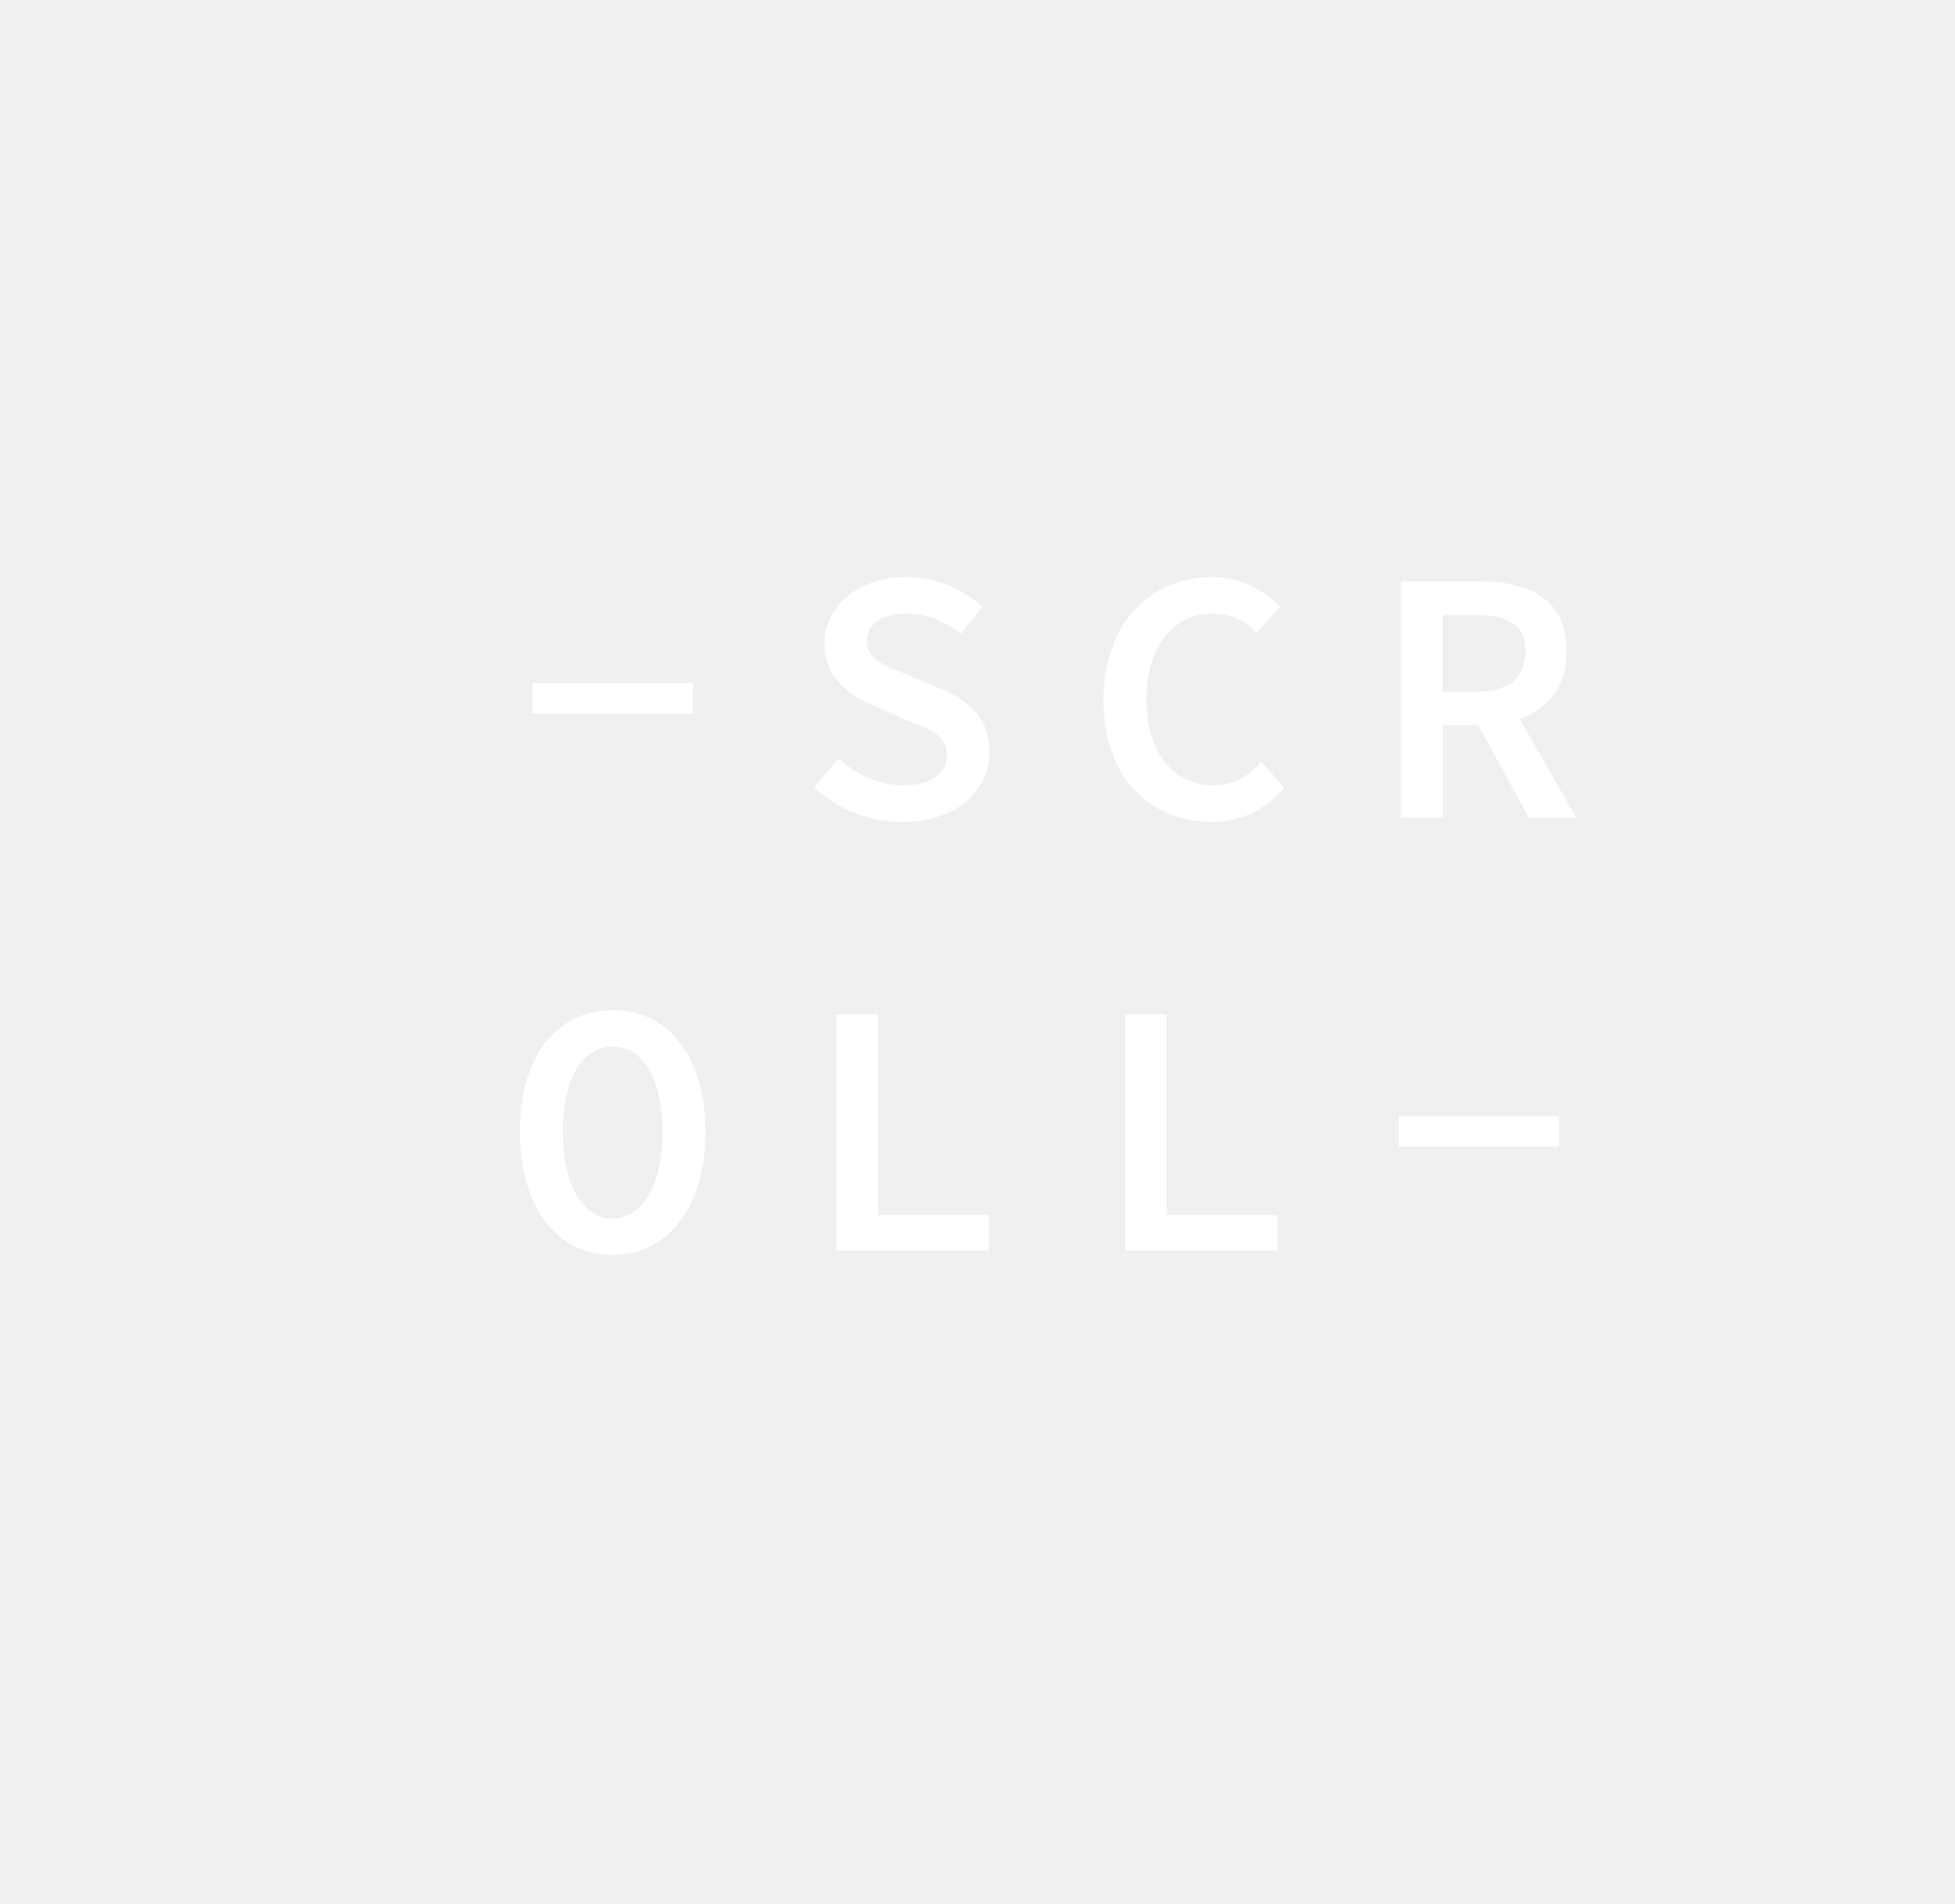
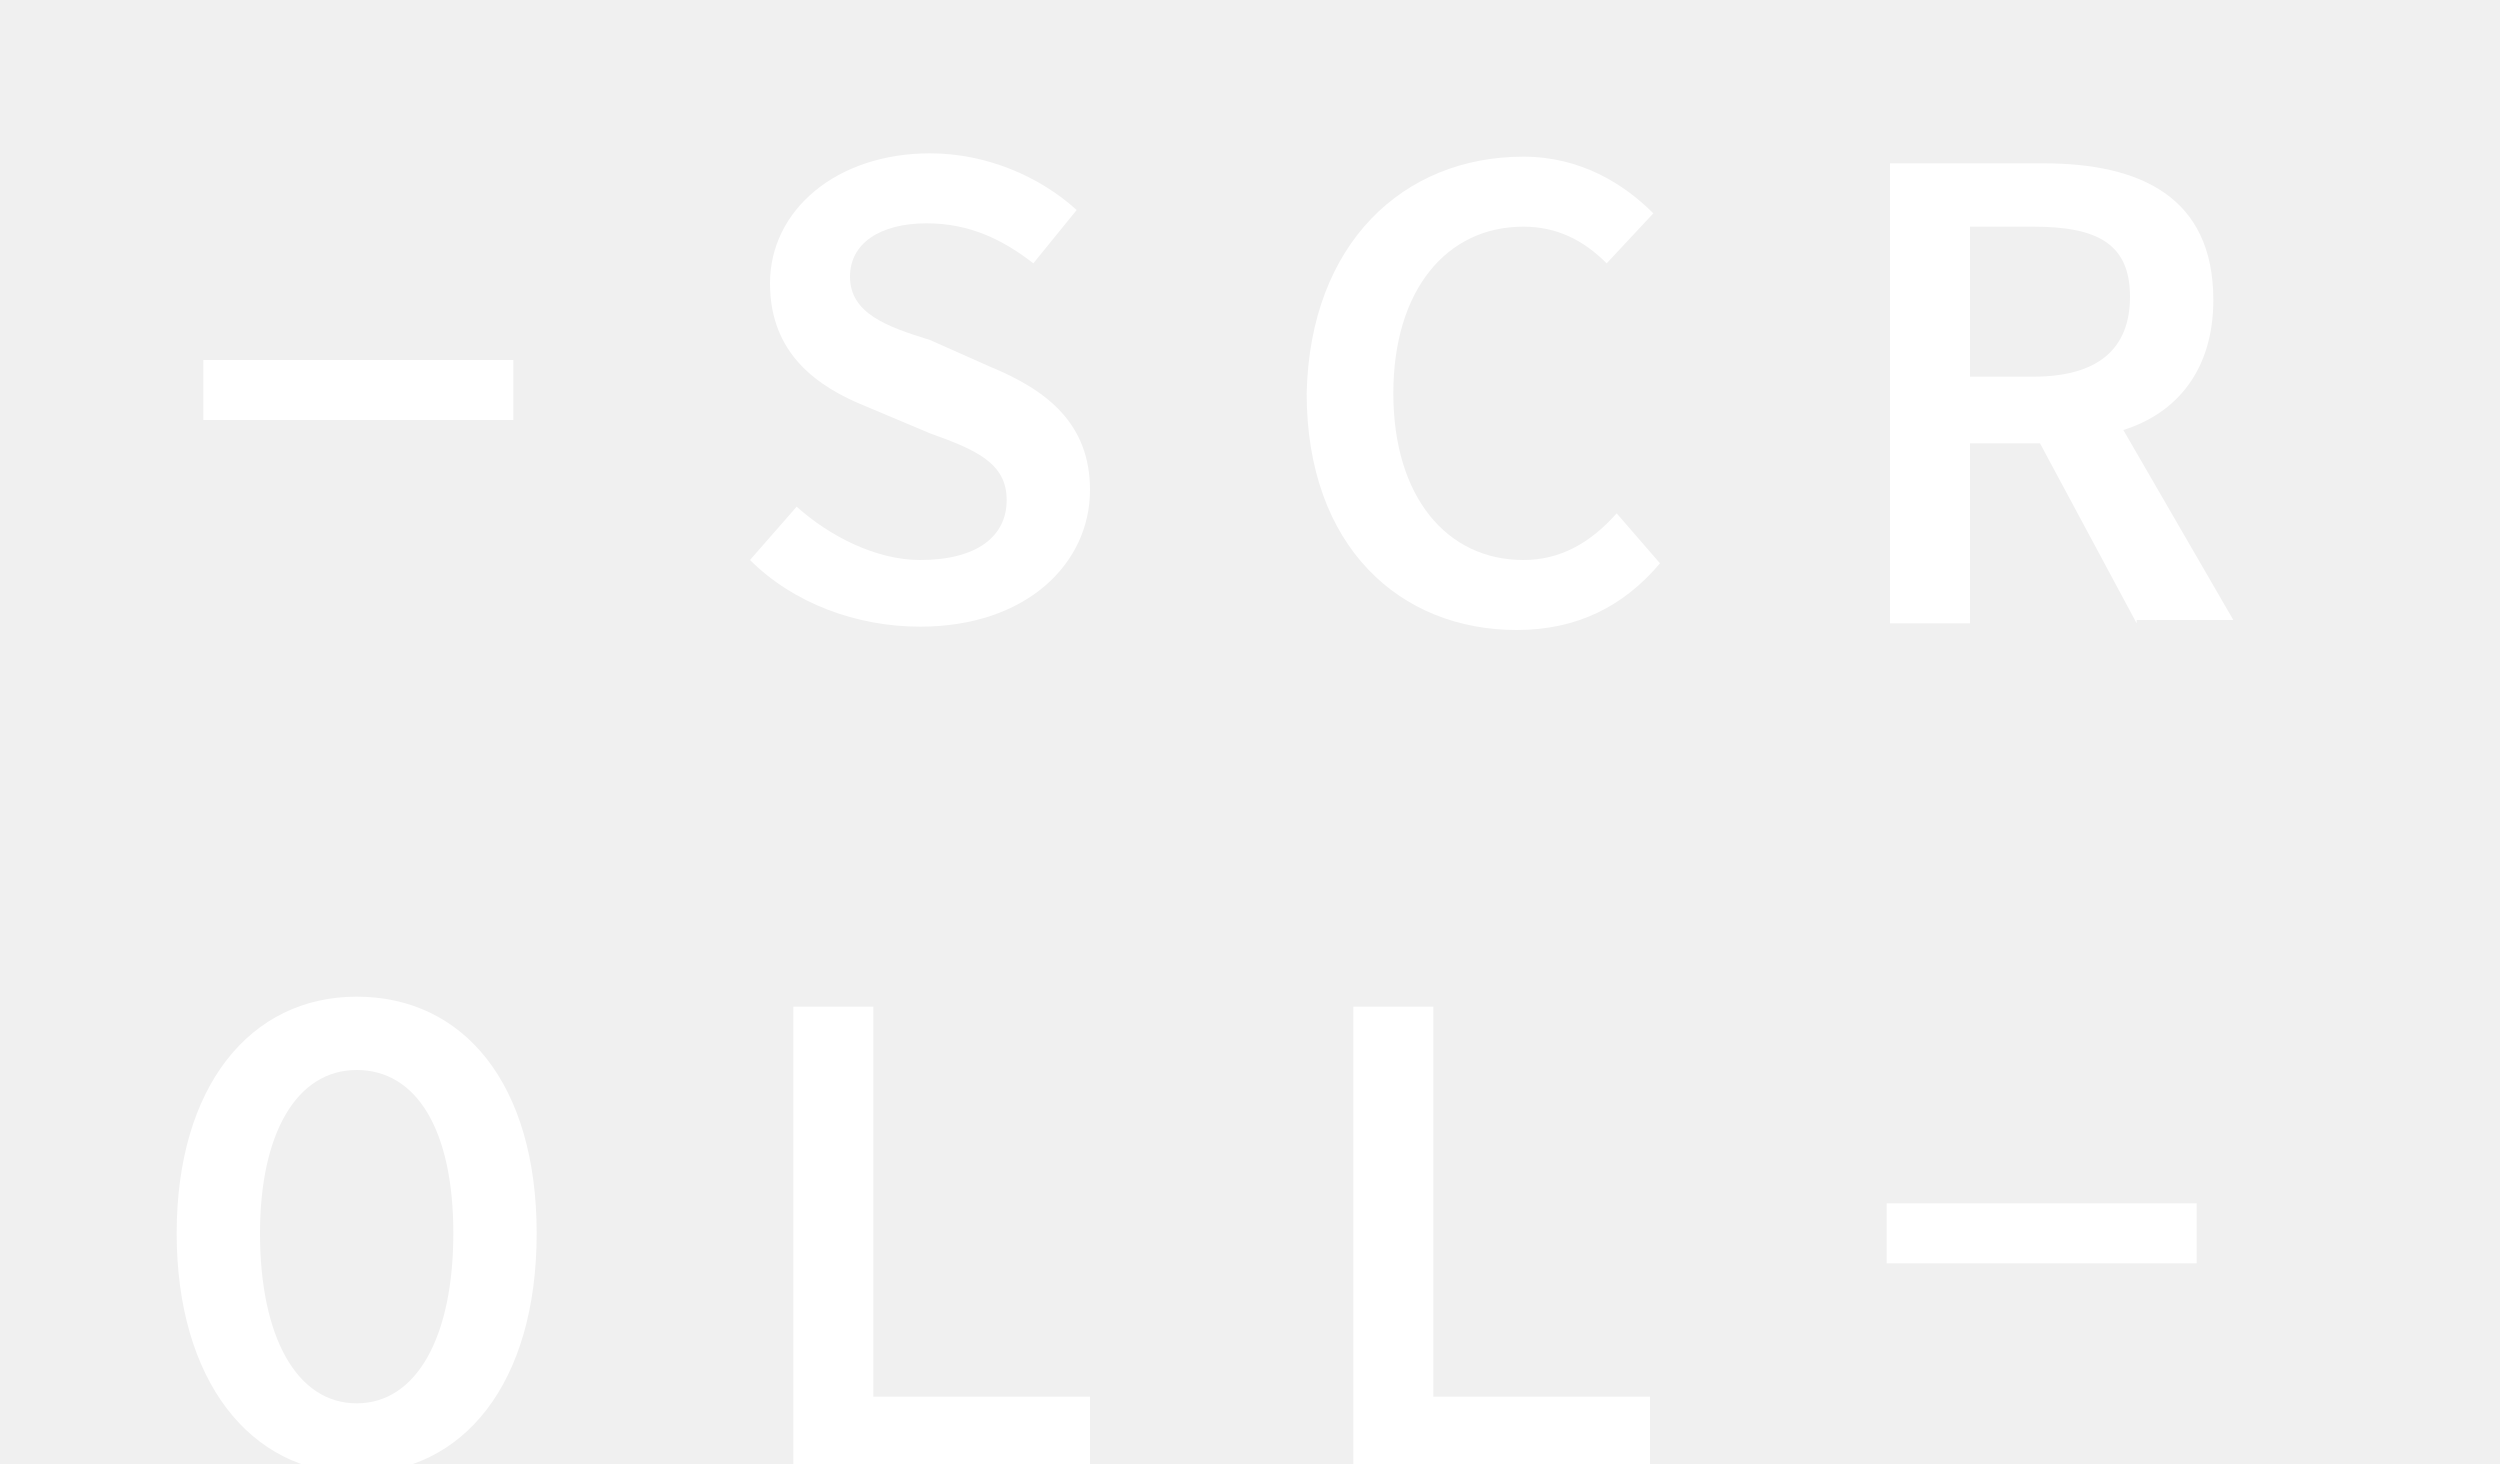
- <svg xmlns="http://www.w3.org/2000/svg" version="1.1" x="0px" y="0px" width="114px" height="111px" viewBox="0 0 114 111" enable-background="new 0 0 114 111" xml:space="preserve">
-   <g id="Layer_2" display="none">
-     <rect x="0.544" display="inline" fill="#D1D3D4" width="114" height="111" />
+ <svg xmlns="http://www.w3.org/2000/svg" version="1.1" id="Layer_1" x="0px" y="0px" viewBox="-223 370 75 43.9" style="enable-background:new -223 370 75 43.9;" xml:space="preserve">
+   <style type="text/css">
+ 	.st0{display:none;}
+ 	.st1{display:inline;fill:#D1D3D4;}
+ 	.st2{fill:#FFFFFF;}
+ </style>
+   <g id="Layer_2" class="st0">
+     <rect x="-247.5" y="341" class="st1" width="114" height="111" />
  </g>
-   <g id="Layer_1">
+   <g id="Layer_1_1_">
    <g>
-       <path fill="#FFFFFF" d="M31.052,39.843H40.4v1.769h-9.349V39.843z" />
-       <path fill="#FFFFFF" d="M48.899,44.244c1.031,0.926,2.4,1.558,3.747,1.558c1.686,0,2.569-0.694,2.569-1.769    c0-1.137-0.947-1.495-2.314-2.021l-1.876-0.821c-1.452-0.568-2.947-1.643-2.947-3.664c0-2.189,1.979-3.874,4.779-3.874    c1.686,0,3.286,0.674,4.422,1.748l-1.262,1.558c-0.928-0.737-1.896-1.179-3.16-1.179c-1.432,0-2.315,0.61-2.315,1.622    c0,1.074,1.115,1.453,2.359,1.937l1.81,0.779c1.748,0.694,2.989,1.727,2.989,3.727c0,2.232-1.894,4.084-5.095,4.084    c-1.938,0-3.77-0.737-5.139-2.021L48.899,44.244z" />
-       <path fill="#FFFFFF" d="M70.728,33.653c1.685,0,3.032,0.821,3.917,1.727l-1.369,1.516c-0.673-0.674-1.475-1.116-2.548-1.116    c-2.295,0-3.874,1.895-3.874,4.99c0,3.137,1.579,5.032,3.938,5.032c1.114,0,1.978-0.505,2.758-1.368l1.348,1.495    c-1.115,1.285-2.525,2-4.254,2c-3.516,0-6.296-2.526-6.296-7.096C64.347,36.327,67.085,33.653,70.728,33.653z" />
-       <path fill="#FFFFFF" d="M89.145,47.676l-2.948-5.39h-2.063v5.39H81.69V33.905h4.591c2.863,0,5.074,1.011,5.074,4.085    c0,2.084-1.095,3.369-2.736,3.938l3.283,5.748H89.145z M84.133,40.348h1.896c1.894,0,2.926-0.8,2.926-2.358    c0-1.579-1.032-2.126-2.926-2.126h-1.896V40.348z" />
-       <path fill="#FFFFFF" d="M30.314,65.984c0-4.443,2.211-7.074,5.411-7.074c3.201,0,5.41,2.631,5.41,7.074    c0,4.464-2.209,7.201-5.41,7.201C32.525,73.186,30.314,70.449,30.314,65.984z M38.631,65.984c0-3.074-1.137-4.948-2.905-4.948    c-1.768,0-2.906,1.874-2.906,4.948c0,3.096,1.139,5.074,2.906,5.074C37.494,71.059,38.631,69.08,38.631,65.984z" />
-       <path fill="#FFFFFF" d="M48.773,59.163h2.422v11.707h6.464v2.064h-8.886V59.163z" />
-       <path fill="#FFFFFF" d="M65.611,59.163h2.421v11.707h6.463v2.064h-8.884V59.163z" />
-       <path fill="#FFFFFF" d="M81.563,65.1h9.35v1.769h-9.35V65.1z" />
+       <path class="st2" d="M-216.9,380.8h9.3v1.8h-9.3L-216.9,380.8L-216.9,380.8z" />
+       <path class="st2" d="M-199.1,385.2c1,0.9,2.4,1.6,3.7,1.6c1.7,0,2.6-0.7,2.6-1.8c0-1.1-0.9-1.5-2.3-2l-1.9-0.8    c-1.5-0.6-2.9-1.6-2.9-3.7c0-2.2,2-3.9,4.8-3.9c1.7,0,3.3,0.7,4.4,1.7l-1.3,1.6c-0.9-0.7-1.9-1.2-3.2-1.2c-1.4,0-2.3,0.6-2.3,1.6    c0,1.1,1.1,1.5,2.4,1.9l1.8,0.8c1.7,0.7,3,1.7,3,3.7c0,2.2-1.9,4.1-5.1,4.1c-1.9,0-3.8-0.7-5.1-2L-199.1,385.2z" />
+       <path class="st2" d="M-177.3,374.7c1.7,0,3,0.8,3.9,1.7l-1.4,1.5c-0.7-0.7-1.5-1.1-2.5-1.1c-2.3,0-3.9,1.9-3.9,5    c0,3.1,1.6,5,3.9,5c1.1,0,2-0.5,2.8-1.4l1.3,1.5c-1.1,1.3-2.5,2-4.3,2c-3.5,0-6.3-2.5-6.3-7.1    C-183.7,377.3-180.9,374.7-177.3,374.7z" />
+       <path class="st2" d="M-158.9,388.7l-2.9-5.4h-2.1v5.4h-2.4v-13.8h4.6c2.9,0,5.1,1,5.1,4.1c0,2.1-1.1,3.4-2.7,3.9l3.3,5.7H-158.9z     M-163.9,381.3h1.9c1.9,0,2.9-0.8,2.9-2.4c0-1.6-1-2.1-2.9-2.1h-1.9V381.3z" />
+       <path class="st2" d="M-217.7,407c0-4.4,2.2-7.1,5.4-7.1c3.2,0,5.4,2.6,5.4,7.1c0,4.5-2.2,7.2-5.4,7.2    C-215.5,414.2-217.7,411.4-217.7,407z M-209.4,407c0-3.1-1.1-4.9-2.9-4.9c-1.8,0-2.9,1.9-2.9,4.9c0,3.1,1.1,5.1,2.9,5.1    C-210.5,412.1-209.4,410.1-209.4,407z" />
+       <path class="st2" d="M-199.2,400.2h2.4v11.7h6.5v2.1h-8.9C-199.2,413.9-199.2,400.2-199.2,400.2z" />
+       <path class="st2" d="M-182.4,400.2h2.4v11.7h6.5v2.1h-8.9C-182.4,413.9-182.4,400.2-182.4,400.2z" />
+       <path class="st2" d="M-166.4,406.1h9.3v1.8h-9.3V406.1z" />
    </g>
  </g>
</svg>
